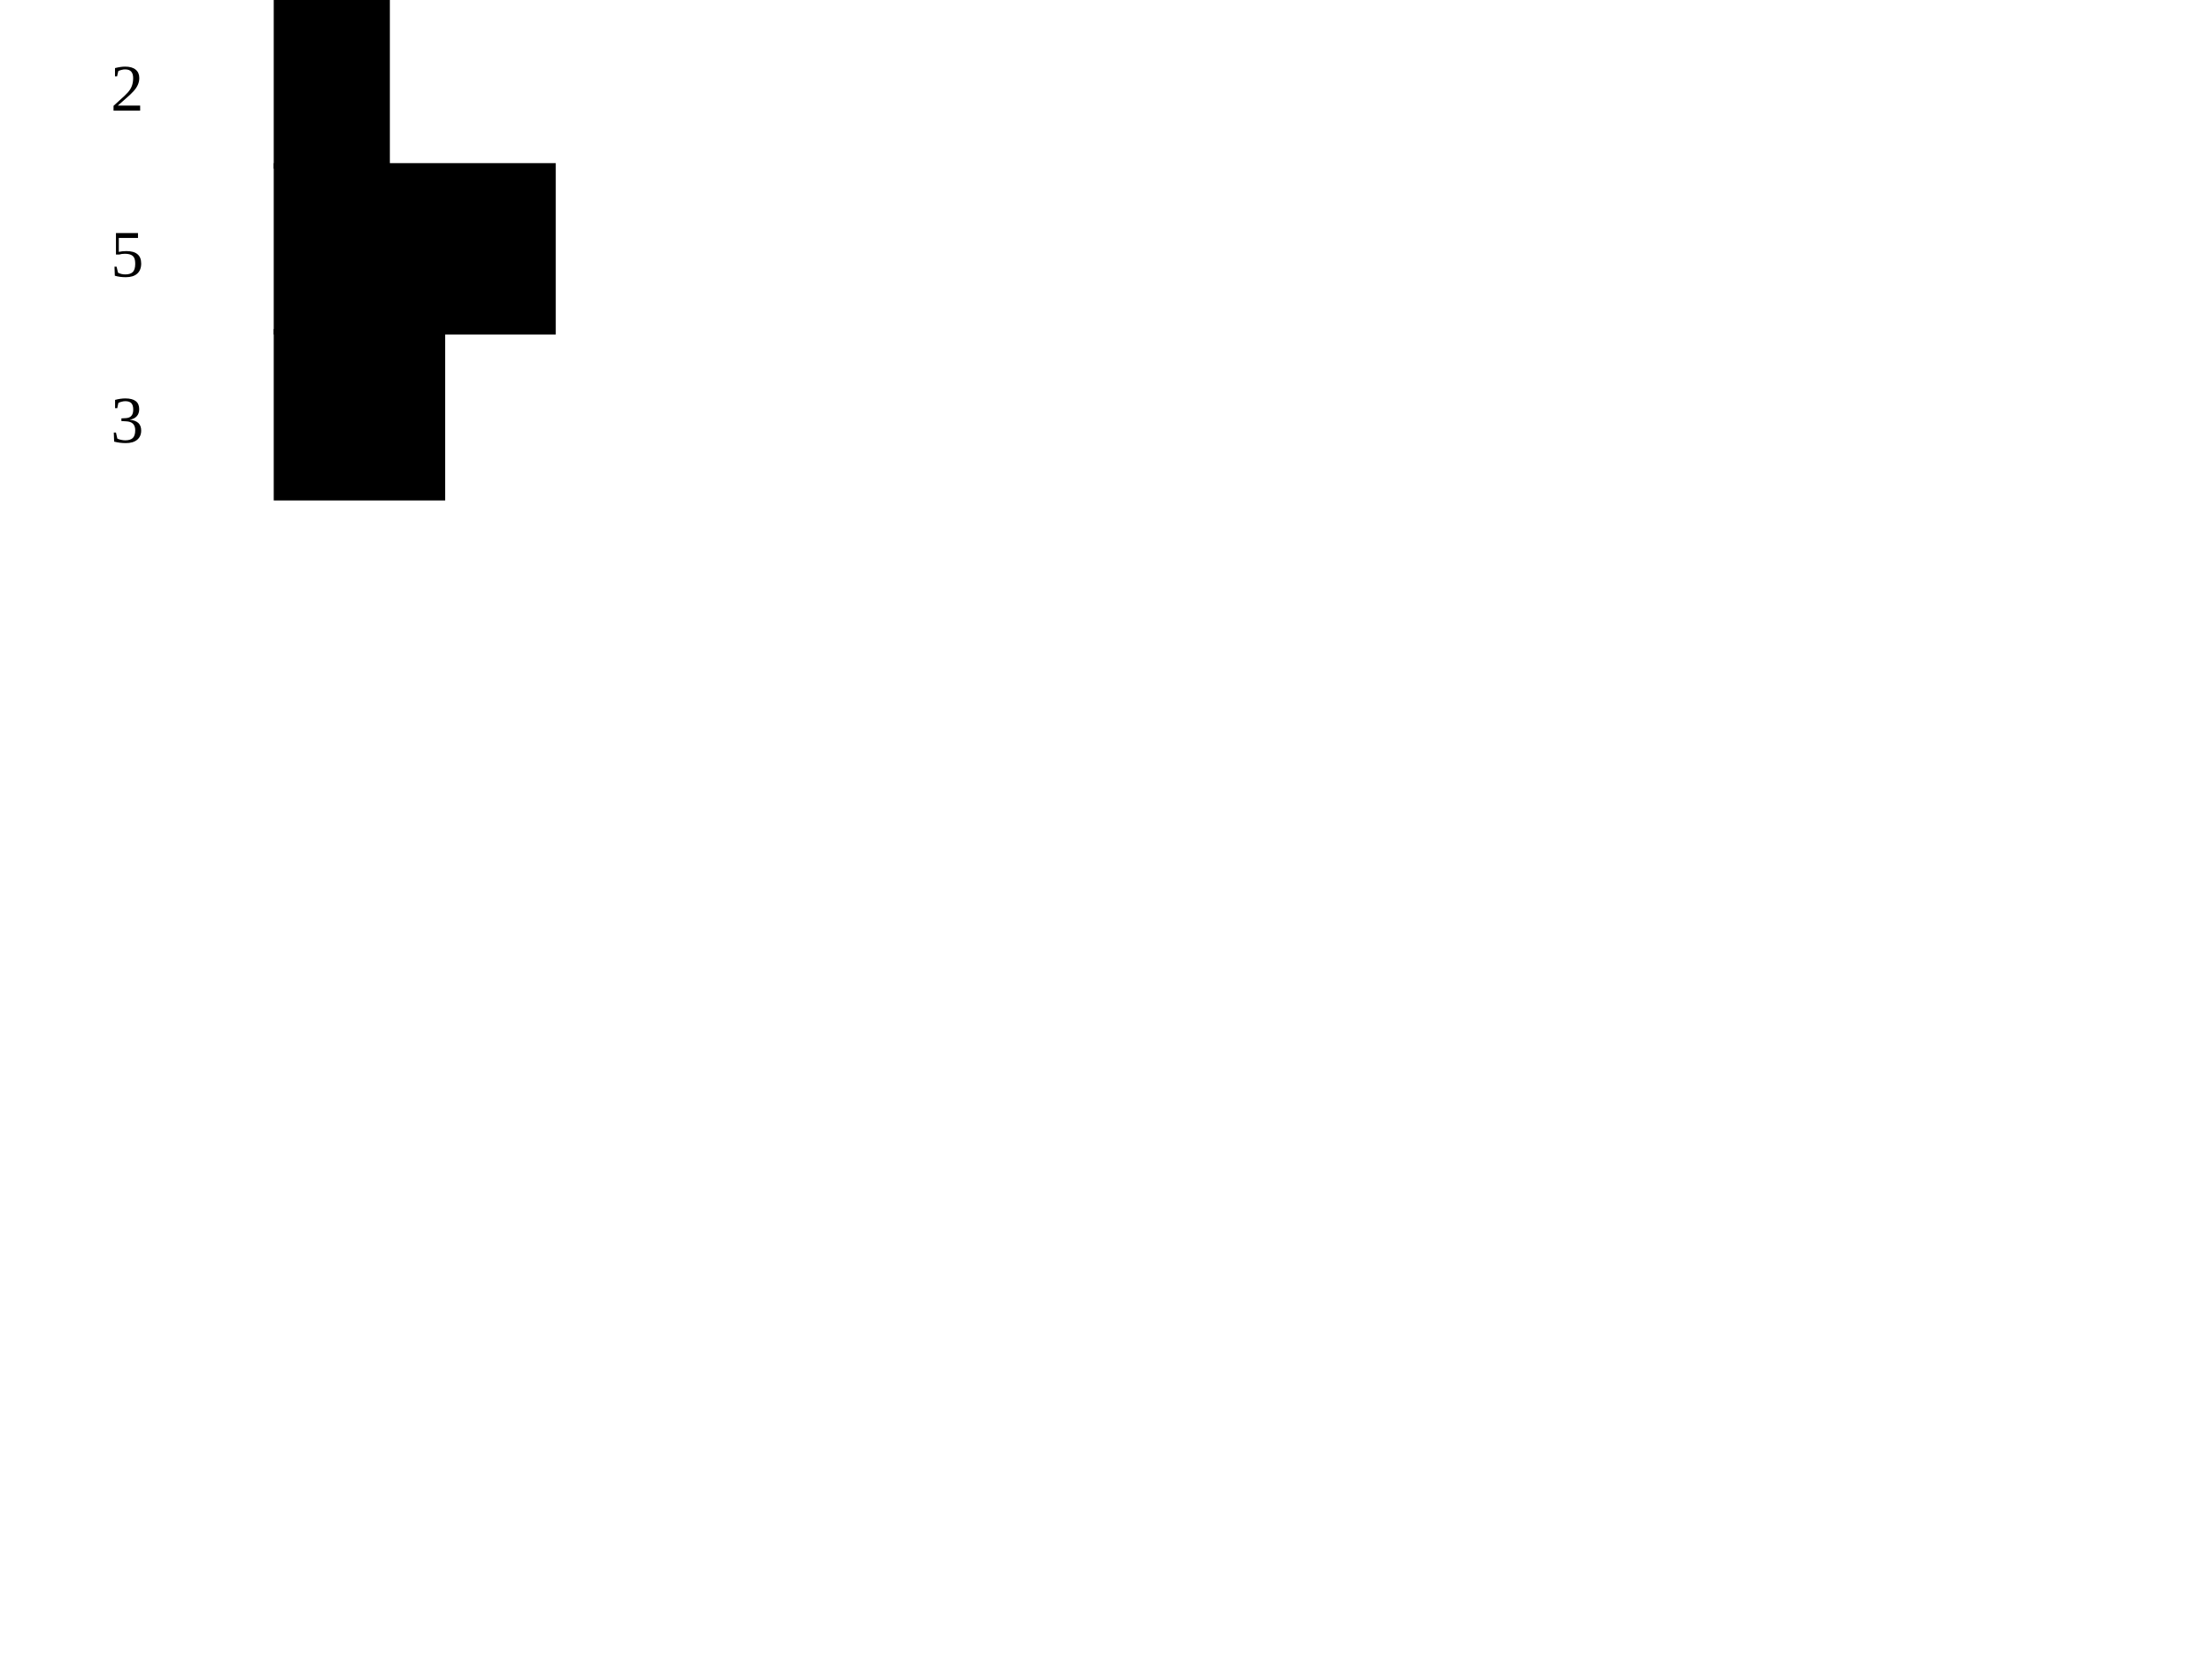
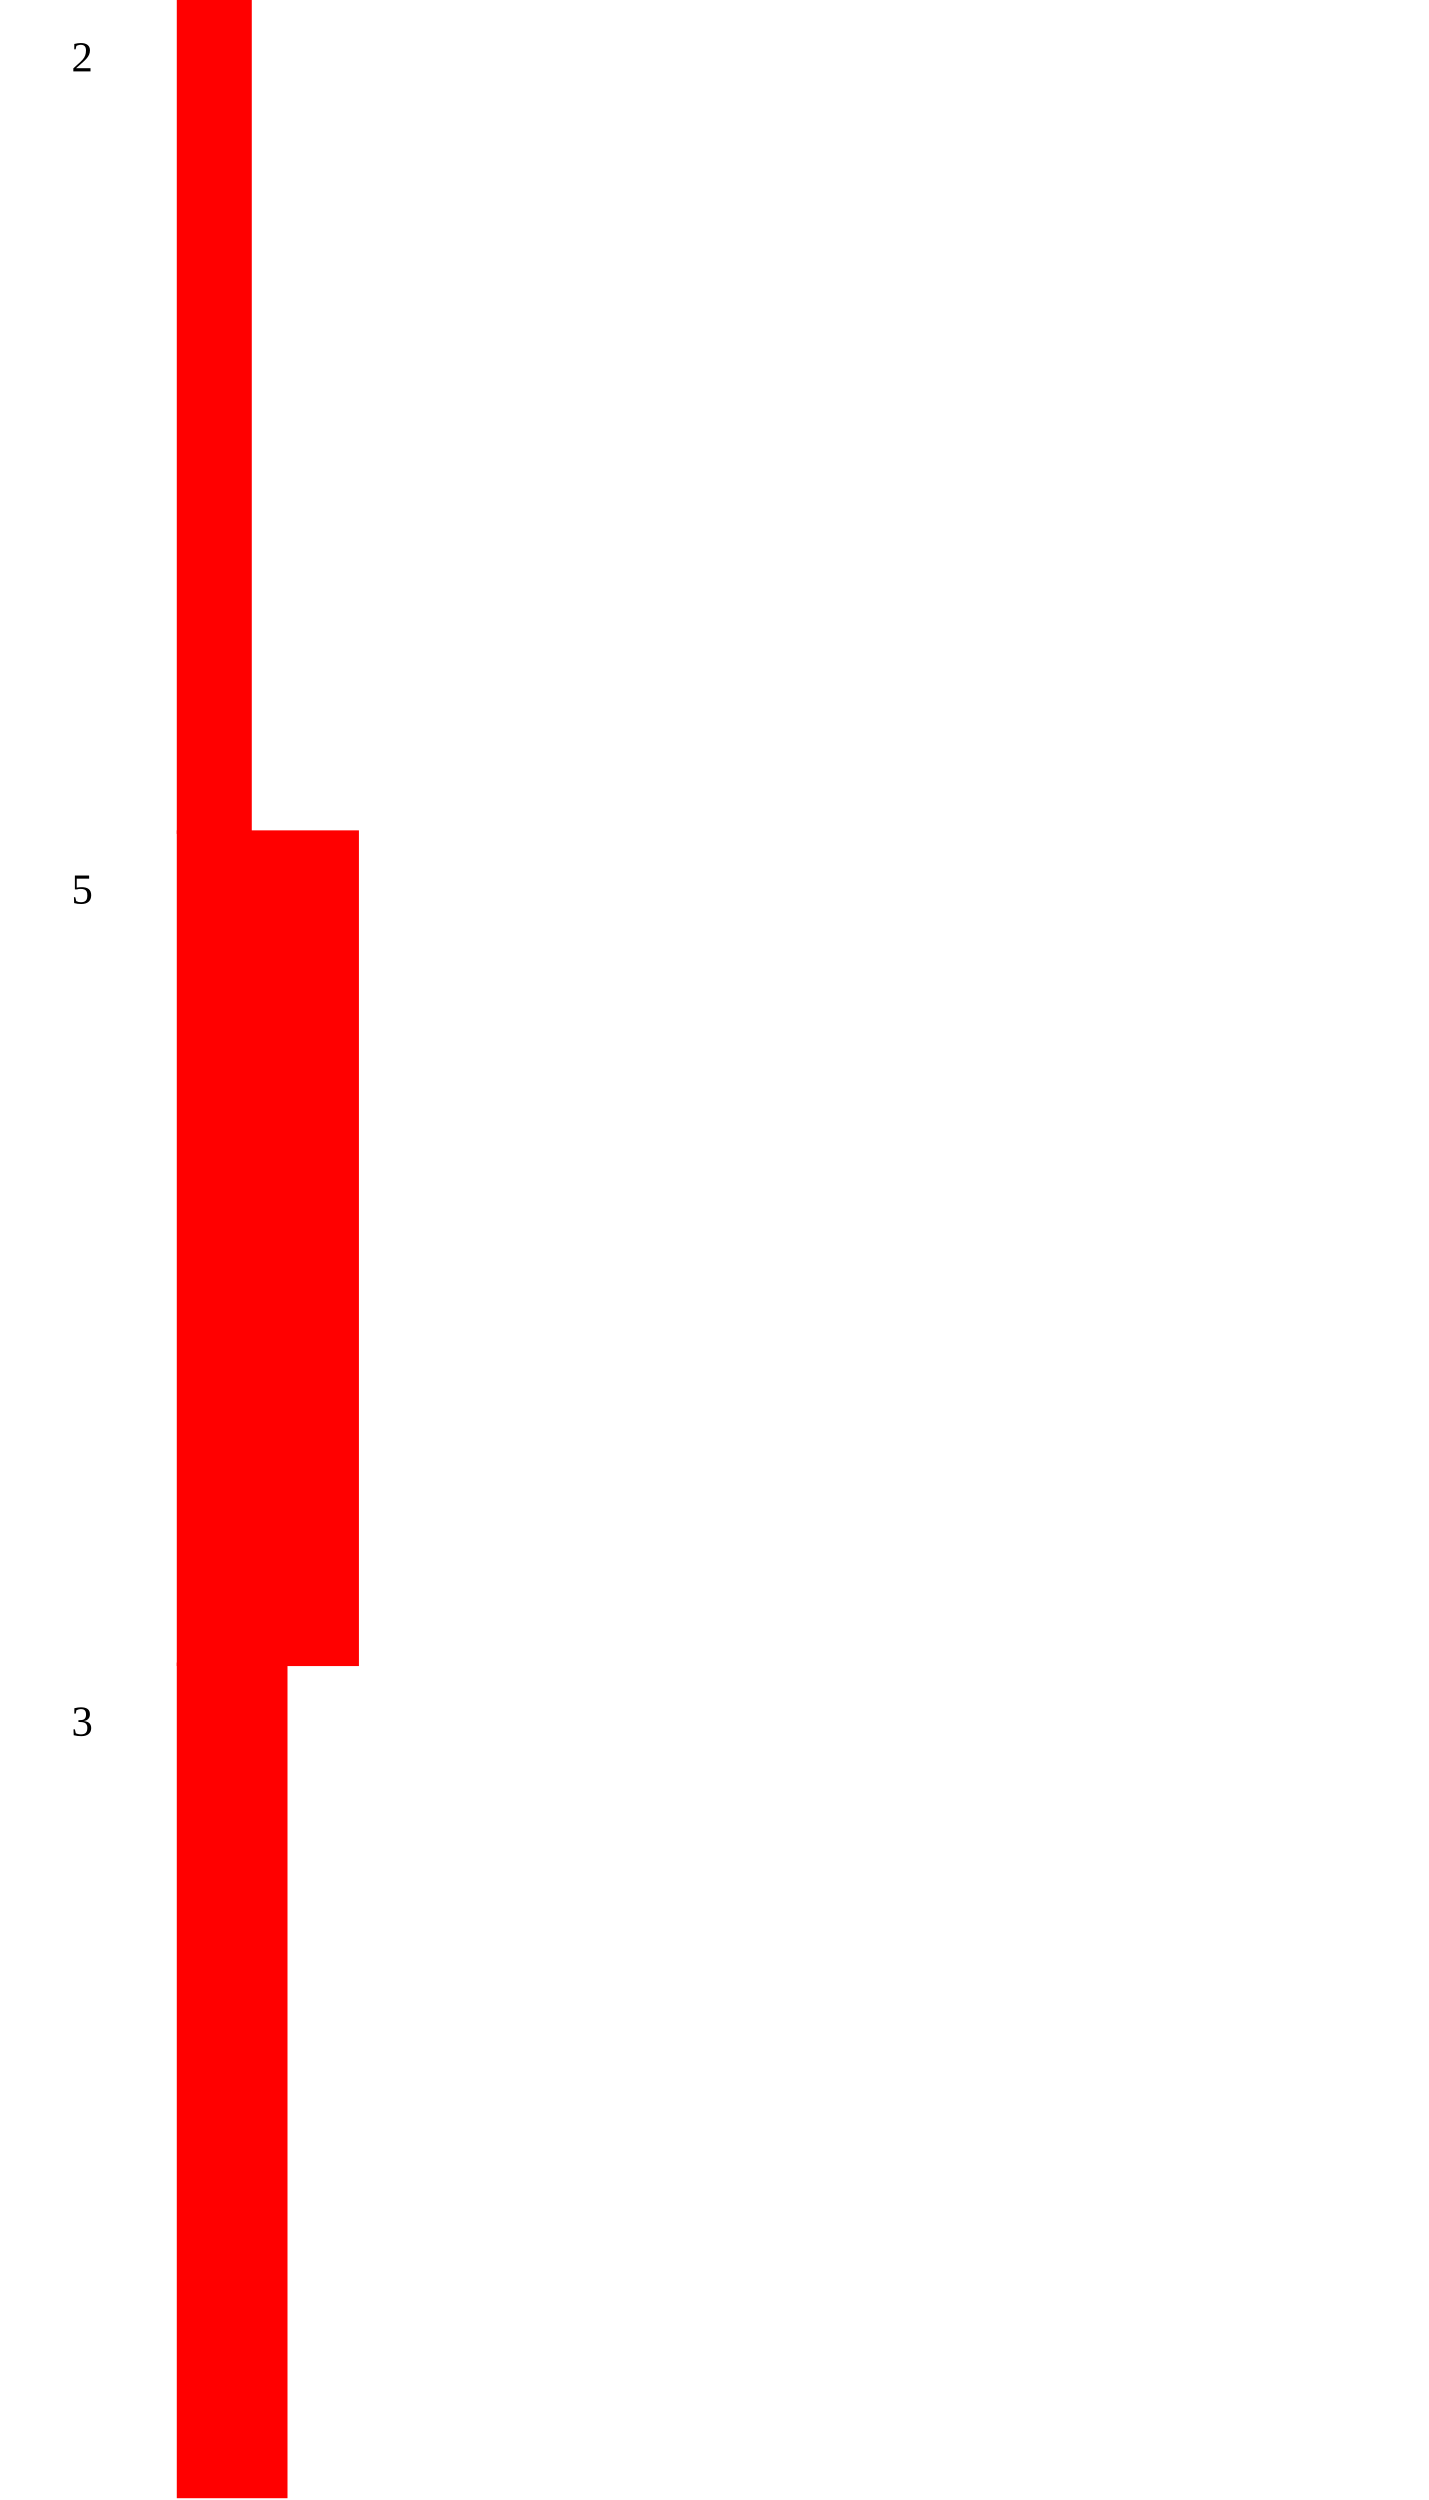
- <svg xmlns="http://www.w3.org/2000/svg" width="400" height="300" viewBox="0 0 400 300">
+ <svg xmlns="http://www.w3.org/2000/svg" width="400" height="700" viewBox="0 0 400 700">
  <text x="20" y="20">2</text>
-   <rect x="50" y="0" width="20" height="30" stroke="black" fill="black" />
-   <text x="20" y="50">5</text>
-   <rect x="50" y="30" width="50" height="30" stroke="black" fill="black" />
-   <text x="20" y="80">3</text>
-   <rect x="50" y="60" width="30" height="30" stroke="black" fill="black" />
+   <rect x="50" y="0" width="20" height="233" stroke="red" fill="red" />
+   <text x="20" y="253">5</text>
+   <rect x="50" y="233" width="50" height="233" stroke="red" fill="red" />
+   <text x="20" y="486">3</text>
+   <rect x="50" y="466" width="30" height="233" stroke="red" fill="red" />
</svg>
